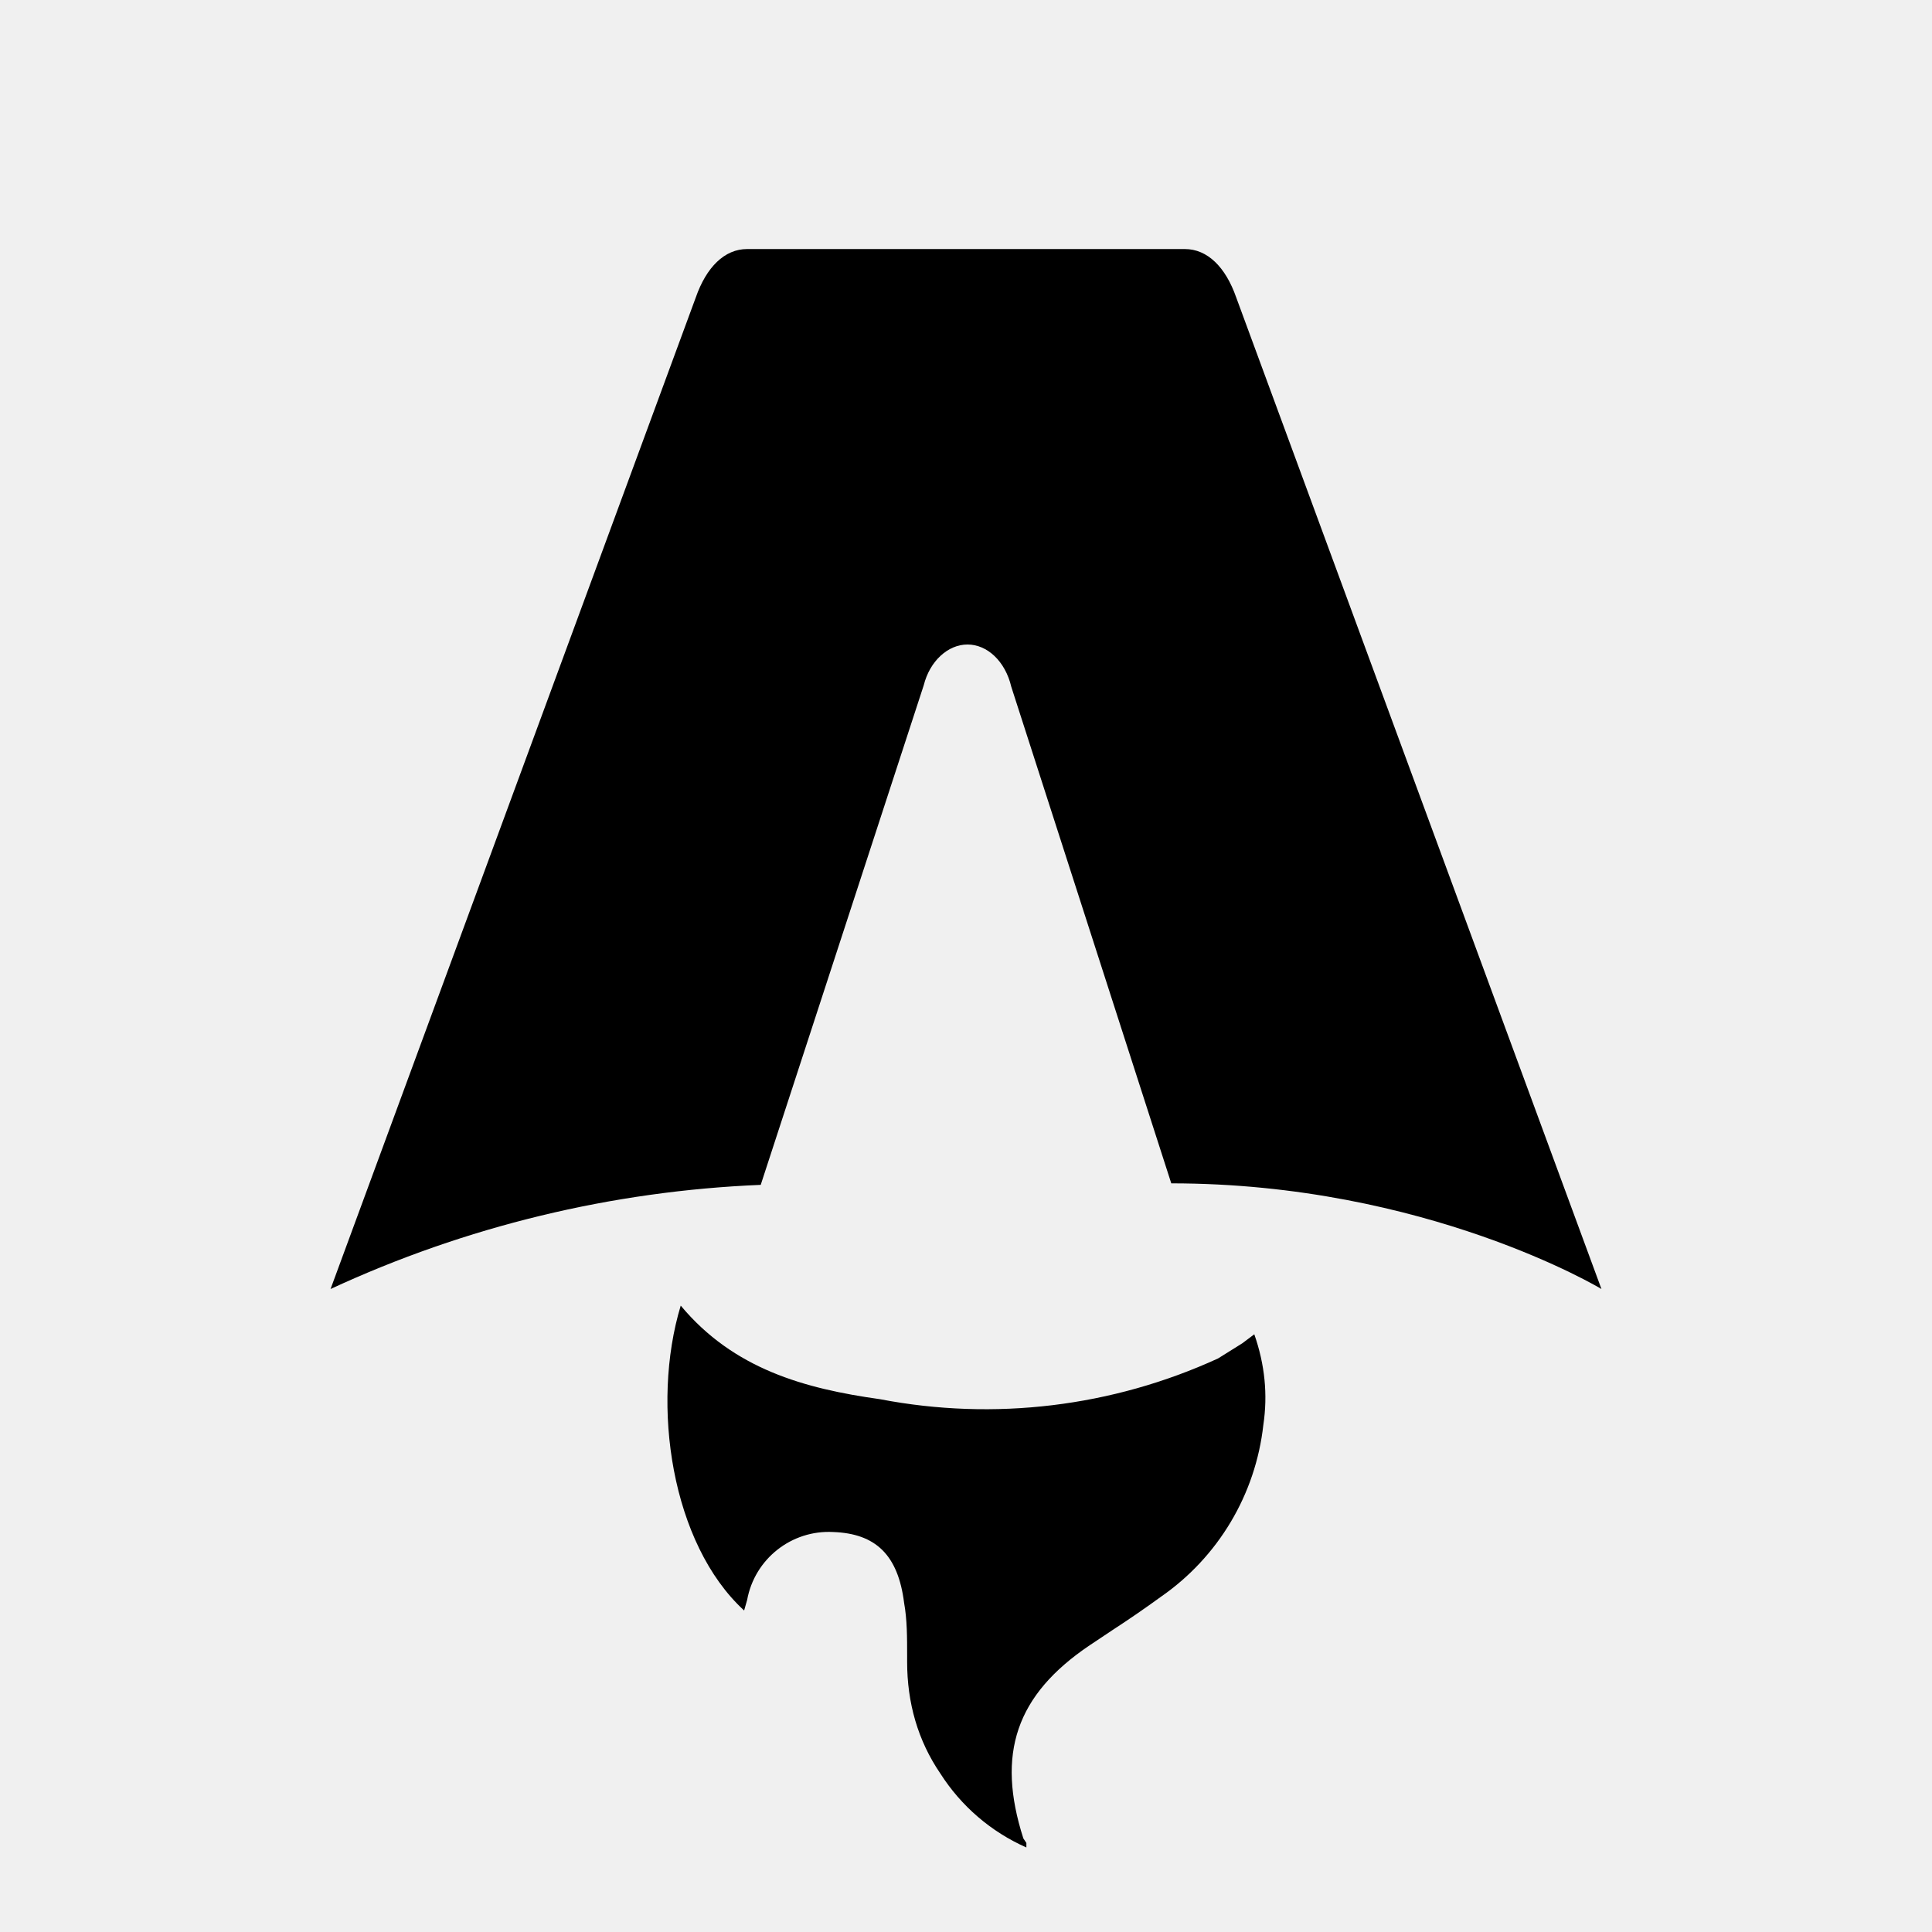
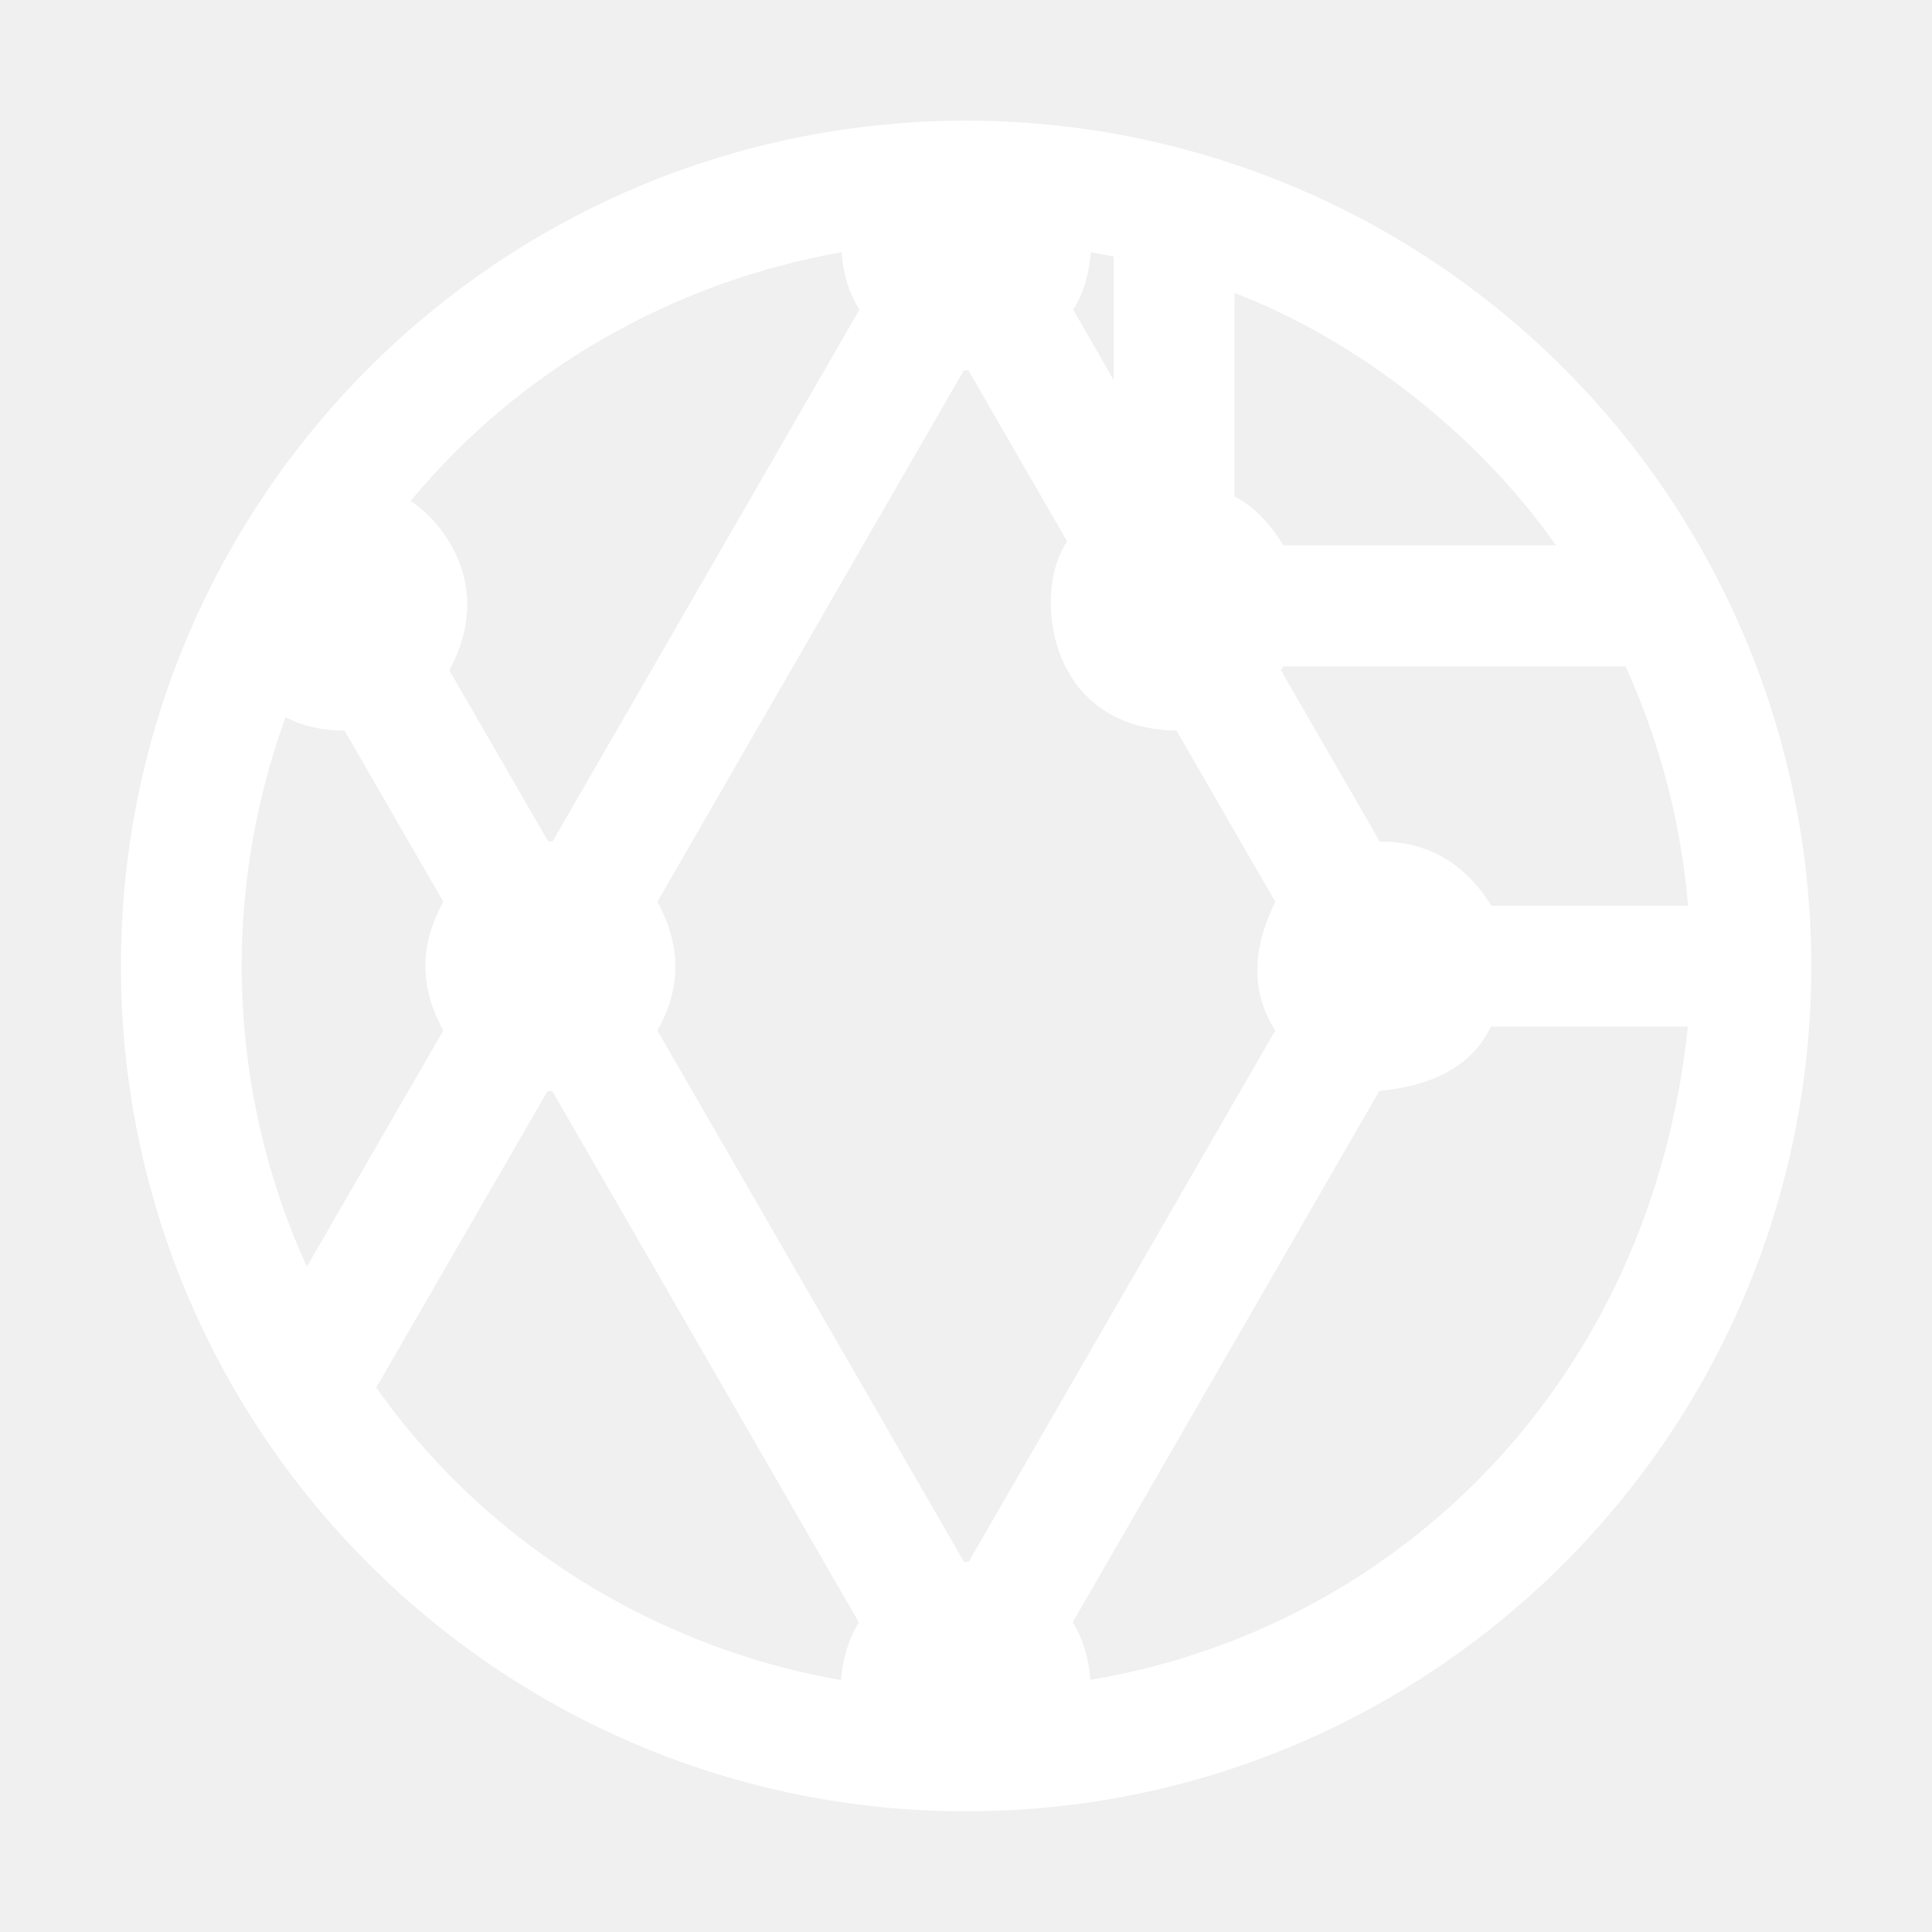
- <svg xmlns="http://www.w3.org/2000/svg" fill="none" viewBox="0 0 128 128">
-   <path d="M50.4 78.5a75.1 75.1 0 0 0-28.5 6.9l24.2-65.7c.7-2 1.9-3.2 3.4-3.2h29c1.5 0 2.7 1.2 3.4 3.2l24.2 65.7s-11.6-7-28.5-7L67 45.5c-.4-1.7-1.6-2.8-2.9-2.8-1.3 0-2.5 1.1-2.9 2.7L50.4 78.5Zm-1.1 28.2Zm-4.2-20.2c-2 6.6-.6 15.8 4.2 20.2a17.5 17.5 0 0 1 .2-.7 5.5 5.5 0 0 1 5.7-4.5c2.8.1 4.3 1.5 4.7 4.7.2 1.1.2 2.3.2 3.5v.4c0 2.7.7 5.2 2.2 7.4a13 13 0 0 0 5.7 4.9v-.3l-.2-.3c-1.8-5.6-.5-9.5 4.4-12.8l1.5-1a73 73 0 0 0 3.2-2.2 16 16 0 0 0 6.8-11.4c.3-2 .1-4-.6-6l-.8.6-1.6 1a37 37 0 0 1-22.4 2.7c-5-.7-9.7-2-13.2-6.2Z" />
-   <style>
-         path { fill: #000; }
-         @media (prefers-color-scheme: dark) {
-             path { fill: #FFF; }
-         }
-     </style>
+ <svg xmlns="http://www.w3.org/2000/svg" width="32" height="32" viewBox="0 0 8.467 8.467" version="1.1" id="svg1" xml:space="preserve">
+   <defs id="defs1" />
+   <path id="path12-1" style="opacity:1;vector-effect:non-scaling-stroke;fill:#ffffff;fill-opacity:1;stroke:none;stroke-width:0.07;stroke-dasharray:none;-inkscape-stroke:hairline" d="m 3.957,0.539 a 3.704,3.705 0 0 0 -3.427,3.694 3.704,3.705 0 0 0 7.408,0 3.704,3.705 0 0 0 -3.981,-3.694 z m -0.269,0.566 c 0.006,0.092 0.032,0.176 0.078,0.253 l -1.344,2.329 h -0.02 l -0.433,-0.75 c 0.208,-0.38 -0.048,-0.667 -0.17,-0.741 0.475,-0.574 1.146,-0.959 1.89,-1.091 z m 1.092,0 0.101,0.019 v 0.542 l -0.178,-0.309 c 0.043,-0.066 0.069,-0.15 0.078,-0.253 z m 0.63,0.179 c 0.54,0.206 1.072,0.624 1.409,1.106 h -1.195 c -0.061,-0.102 -0.133,-0.173 -0.214,-0.214 z m -1.186,0.339 c 0.007,1.26e-4 0.014,1.26e-4 0.02,0 l 0.433,0.75 c -0.15,0.209 -0.099,0.819 0.479,0.829 l 0.433,0.75 c -0.105,0.213 -0.105,0.401 0,0.564 l -1.344,2.329 c -0.007,-1.82e-4 -0.013,-1.68e-4 -0.02,1.4e-4 l -1.344,-2.329 c 0.105,-0.184 0.105,-0.372 0,-0.564 z m 1.4,1.297 h 1.5 c 0.152,0.336 0.243,0.686 0.274,1.05 h -0.862 c -0.116,-0.188 -0.279,-0.282 -0.489,-0.282 l -0.433,-0.75 c 0.003,-0.005 0.006,-0.011 0.01,-0.018 z m -4.372,0.223 c 0.074,0.039 0.16,0.059 0.258,0.059 l 0.433,0.75 c -0.105,0.188 -0.105,0.376 0,0.564 l -0.598,1.035 c -0.303,-0.66 -0.412,-1.528 -0.093,-2.409 z m 5.283,1.356 h 0.862 c -0.161,1.552 -1.268,2.637 -2.618,2.863 -0.008,-0.099 -0.034,-0.183 -0.078,-0.252 l 1.344,-2.329 c 0.248,-0.024 0.411,-0.118 0.489,-0.282 z m -4.135,0.282 c 0.005,-1.75e-4 0.011,-1.75e-4 0.02,0 l 1.344,2.329 c -0.045,0.074 -0.071,0.158 -0.078,0.253 -0.748,-0.129 -1.52,-0.55 -2.037,-1.282 z" />
</svg>
